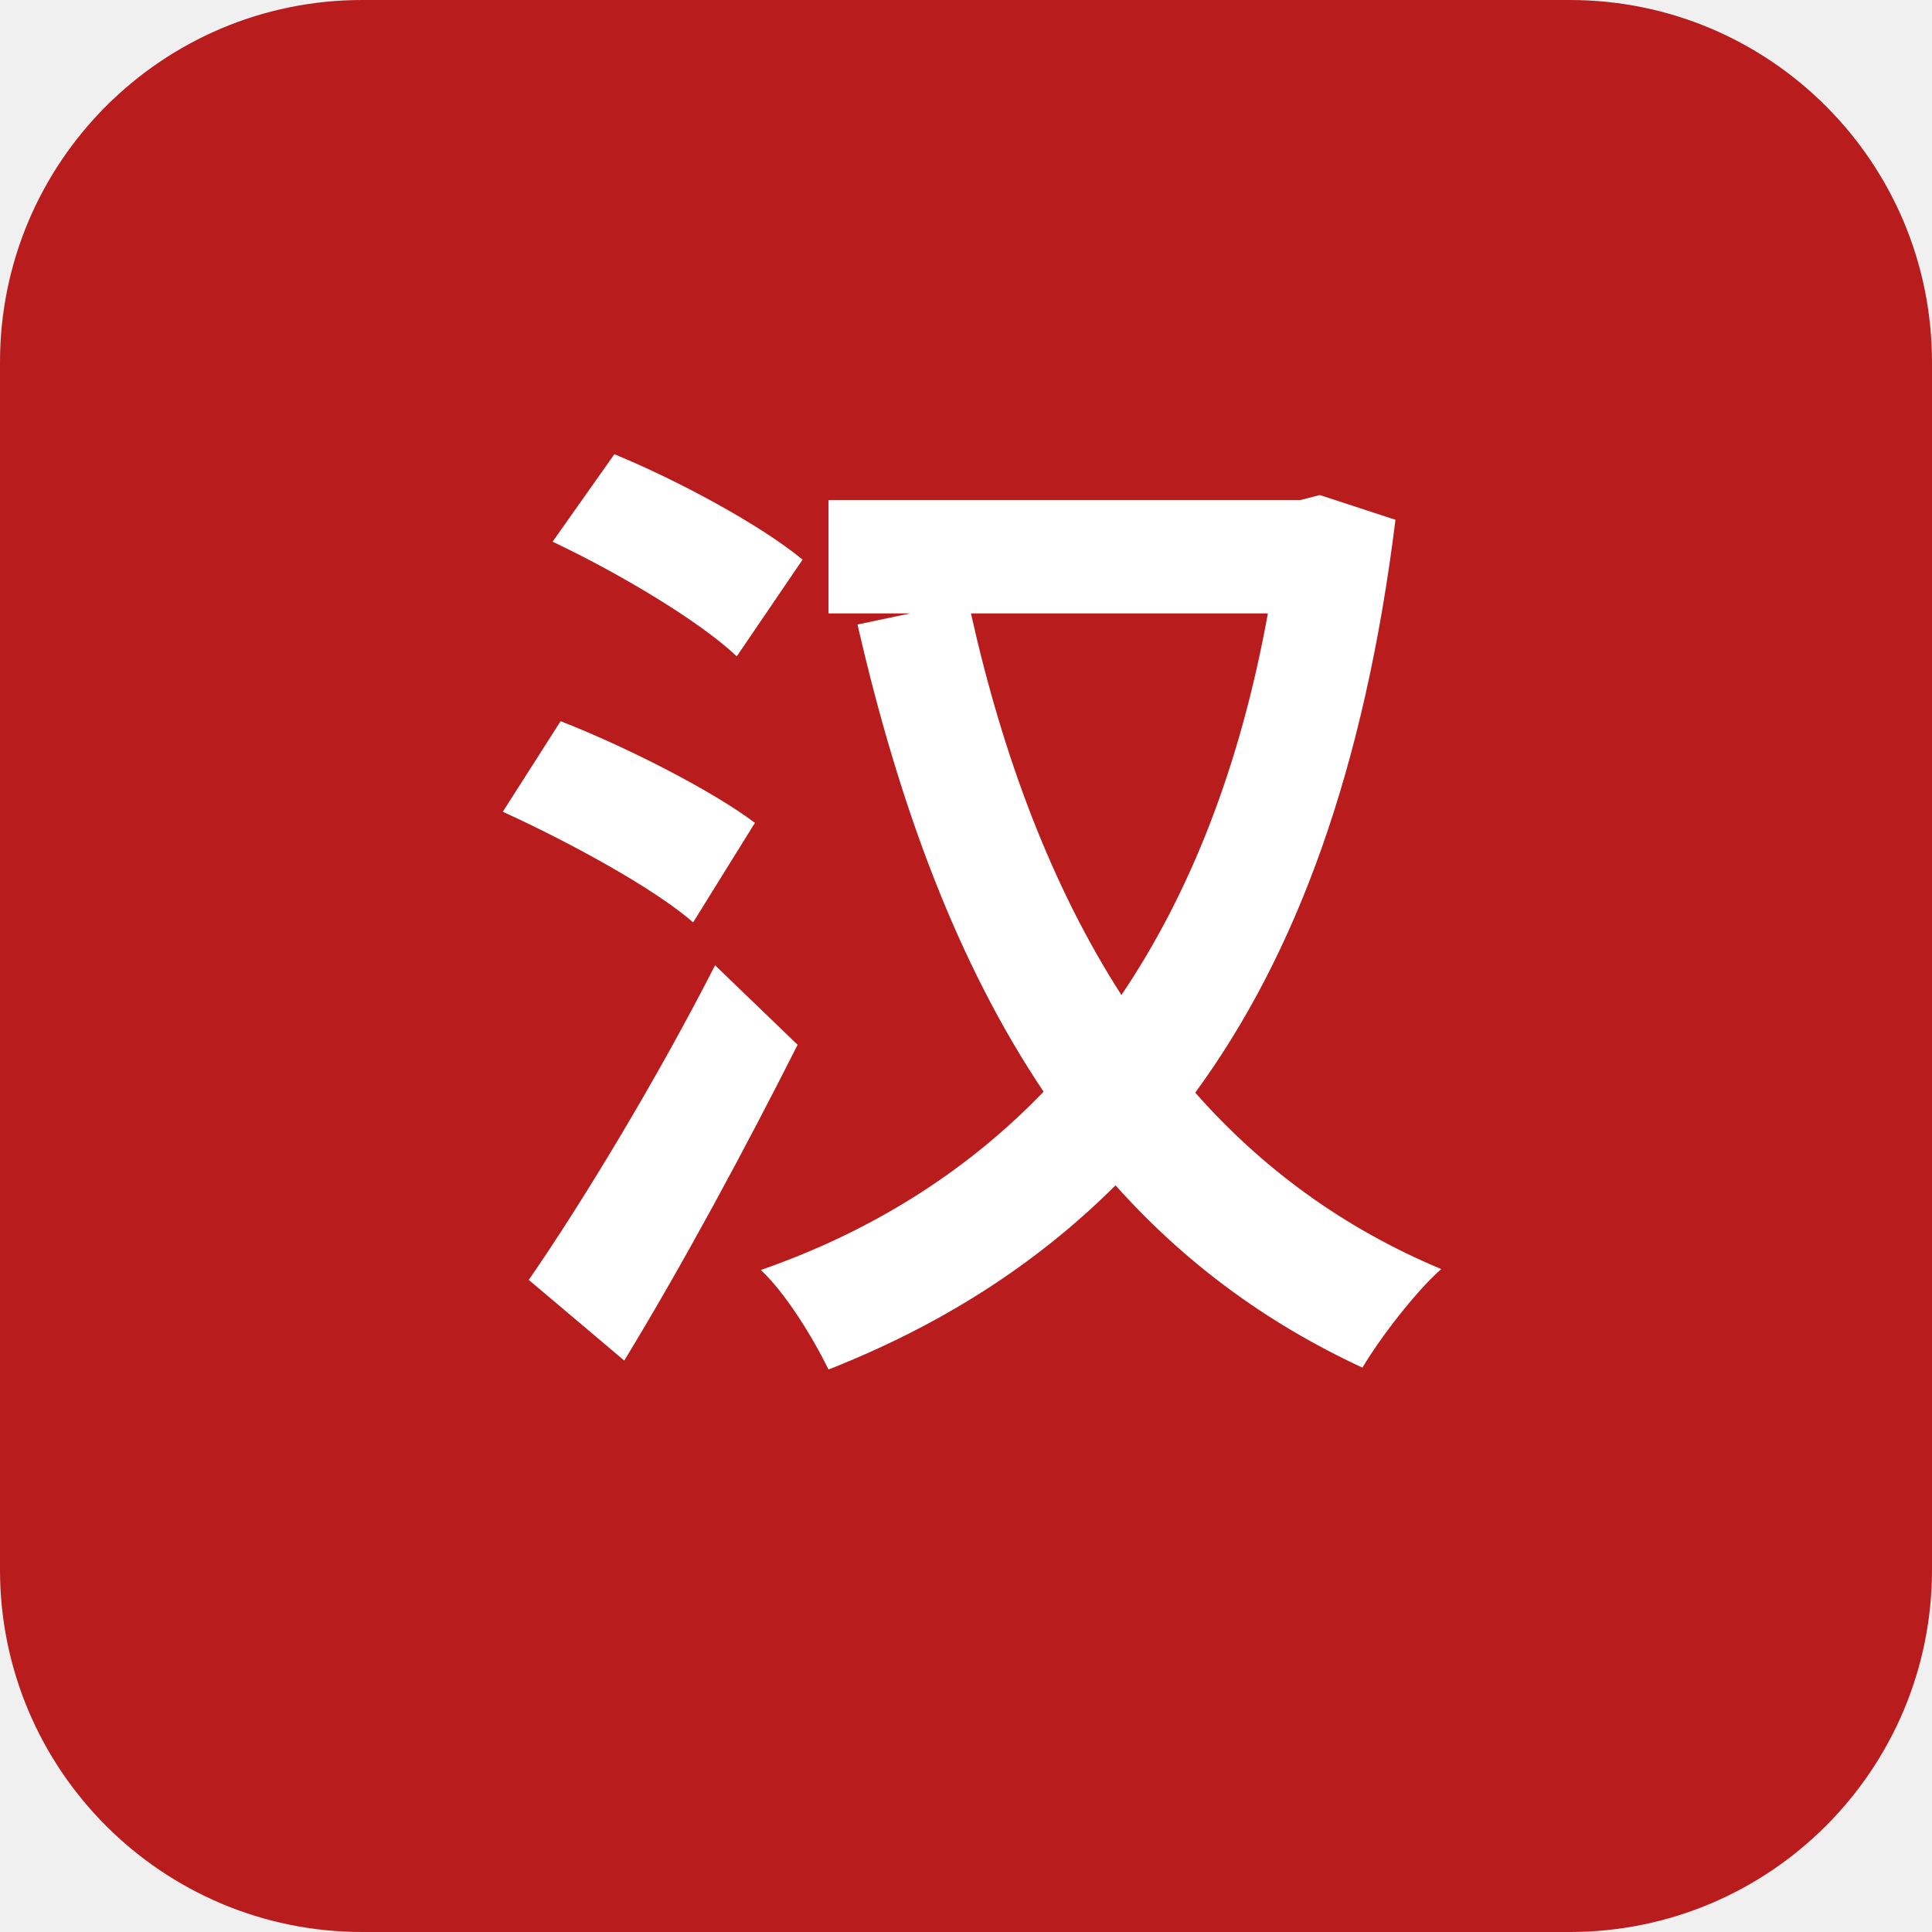
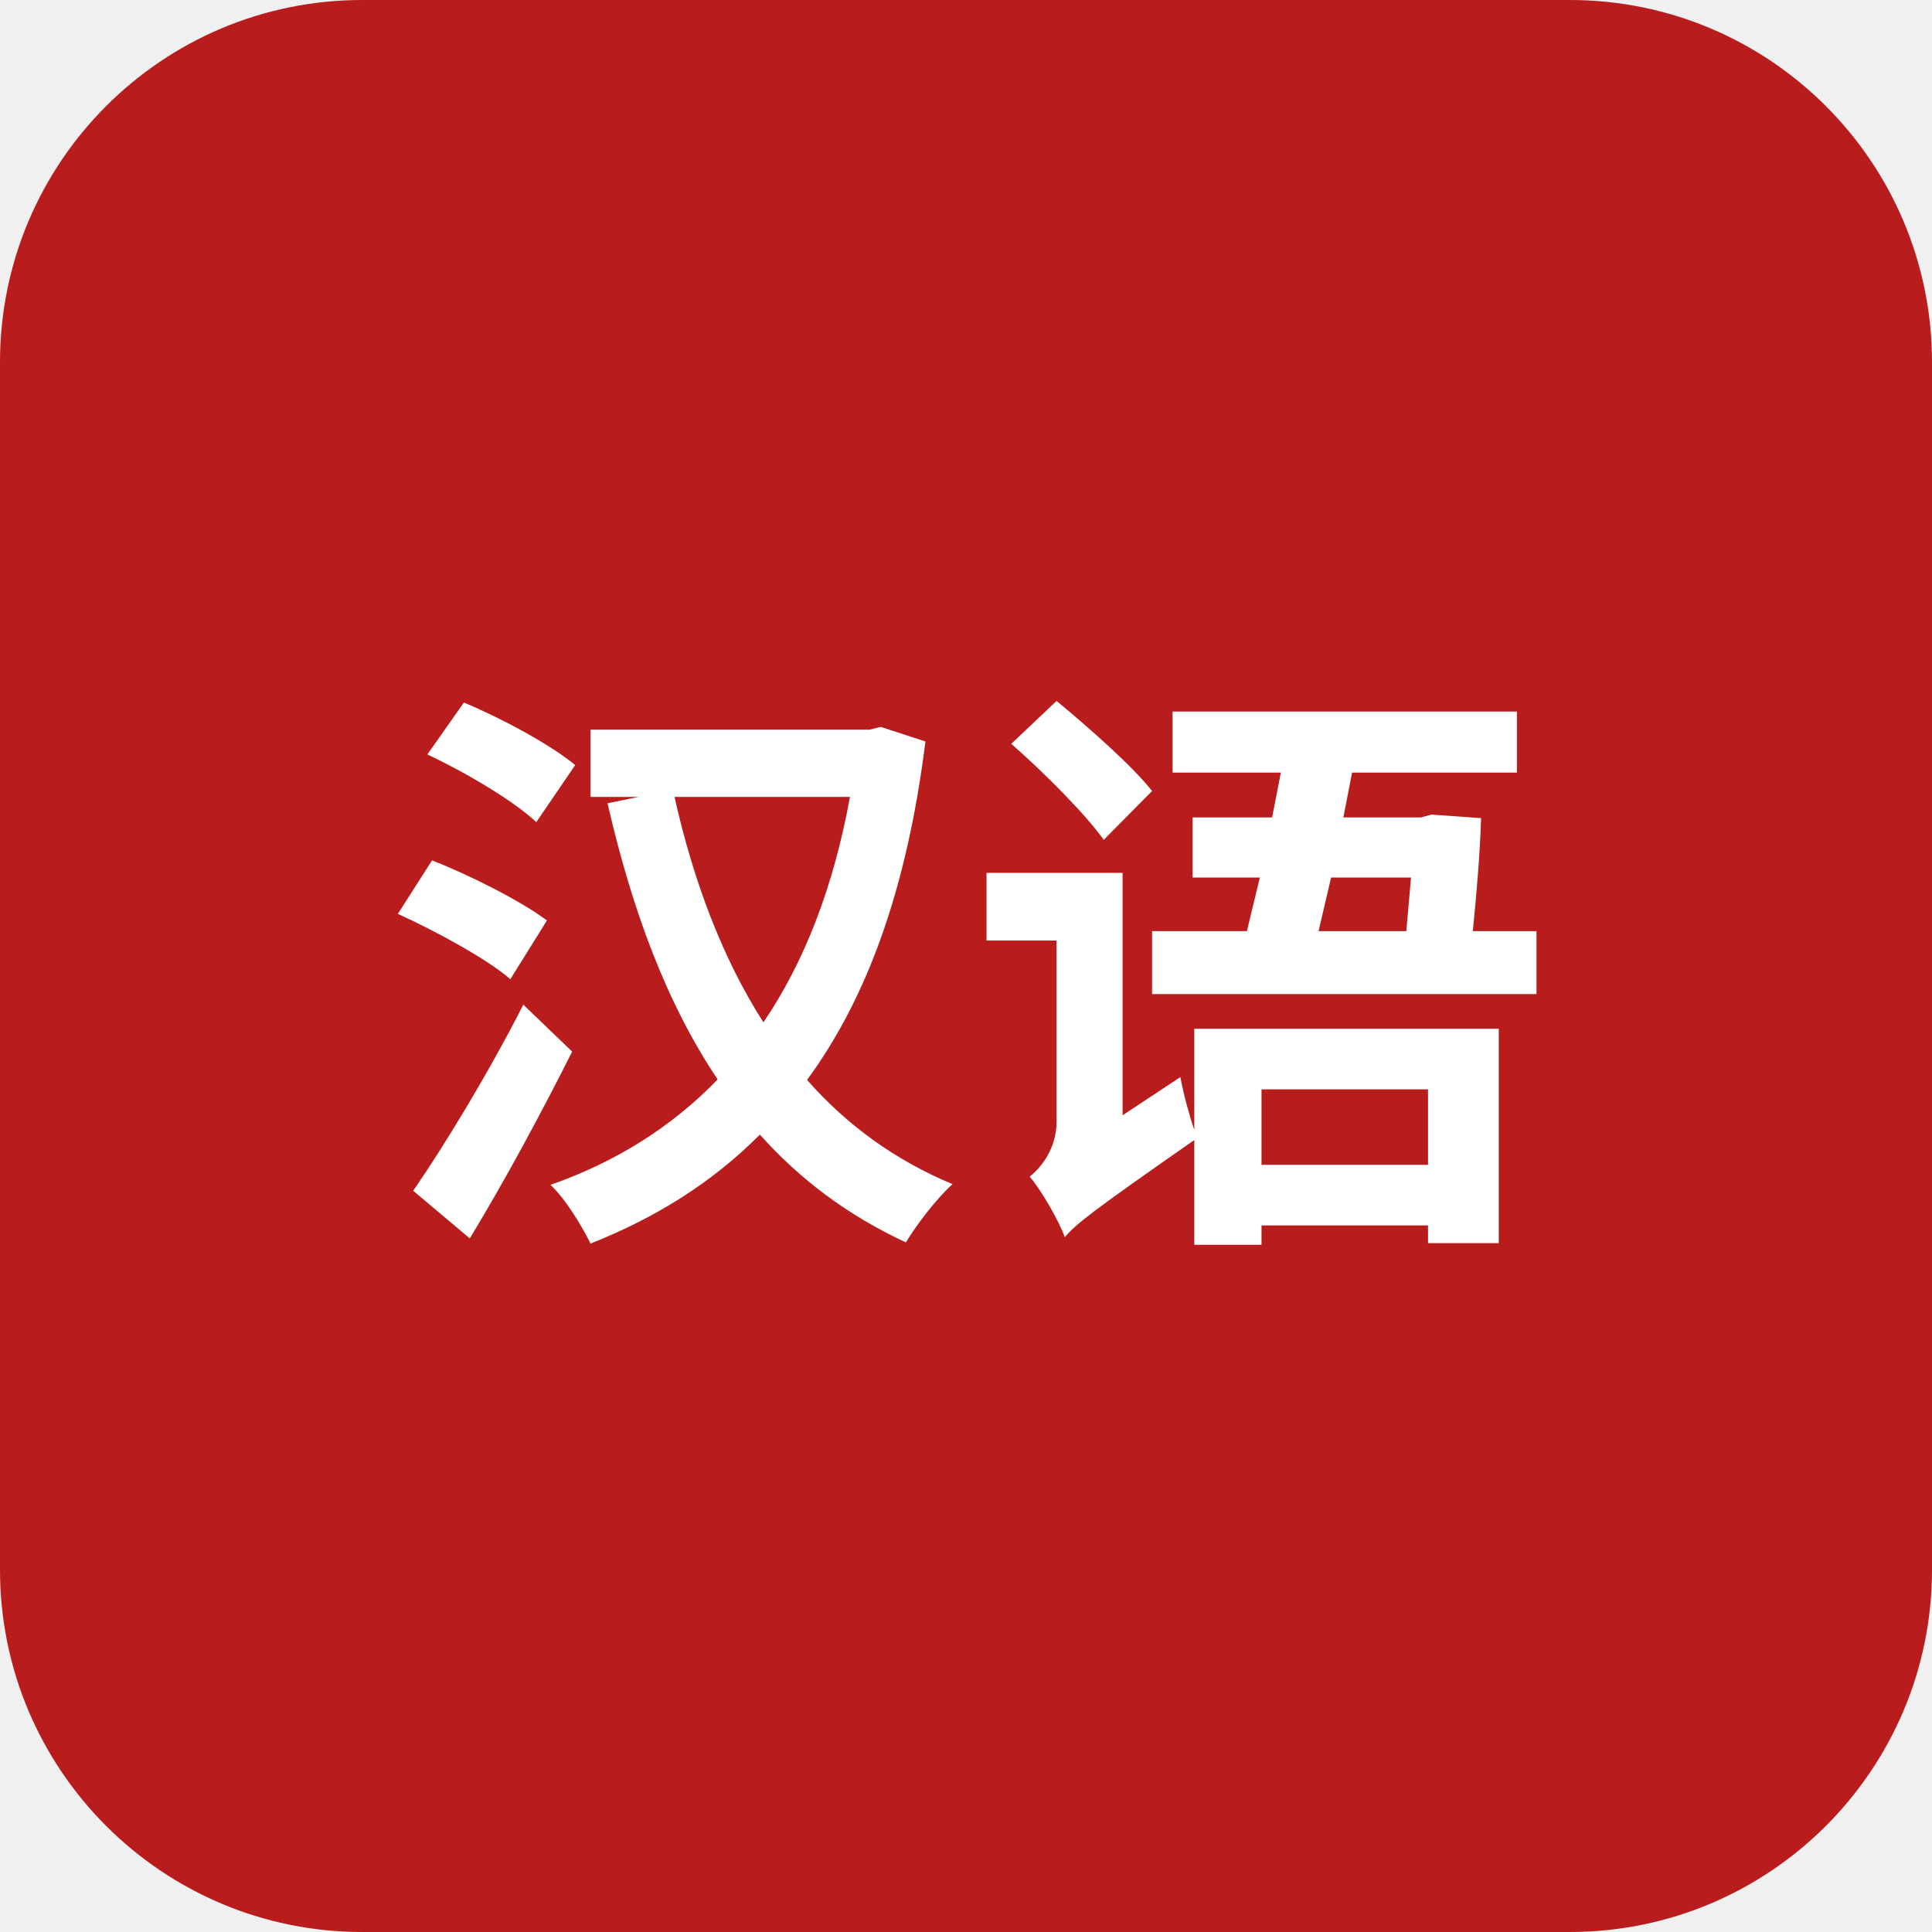
<svg xmlns="http://www.w3.org/2000/svg" viewBox="0 0 128 128">
  <rect width="128" height="128" rx="24" fill="#b91c1c" />
-   <text x="64" y="85" text-anchor="middle" font-size="66" font-family="sans-serif" font-weight="700" fill="#fff">汉</text>
+   <text x="64" y="79" text-anchor="middle" font-size="39" font-family="sans-serif" font-weight="800" fill="#fff">汉语</text>
</svg>
